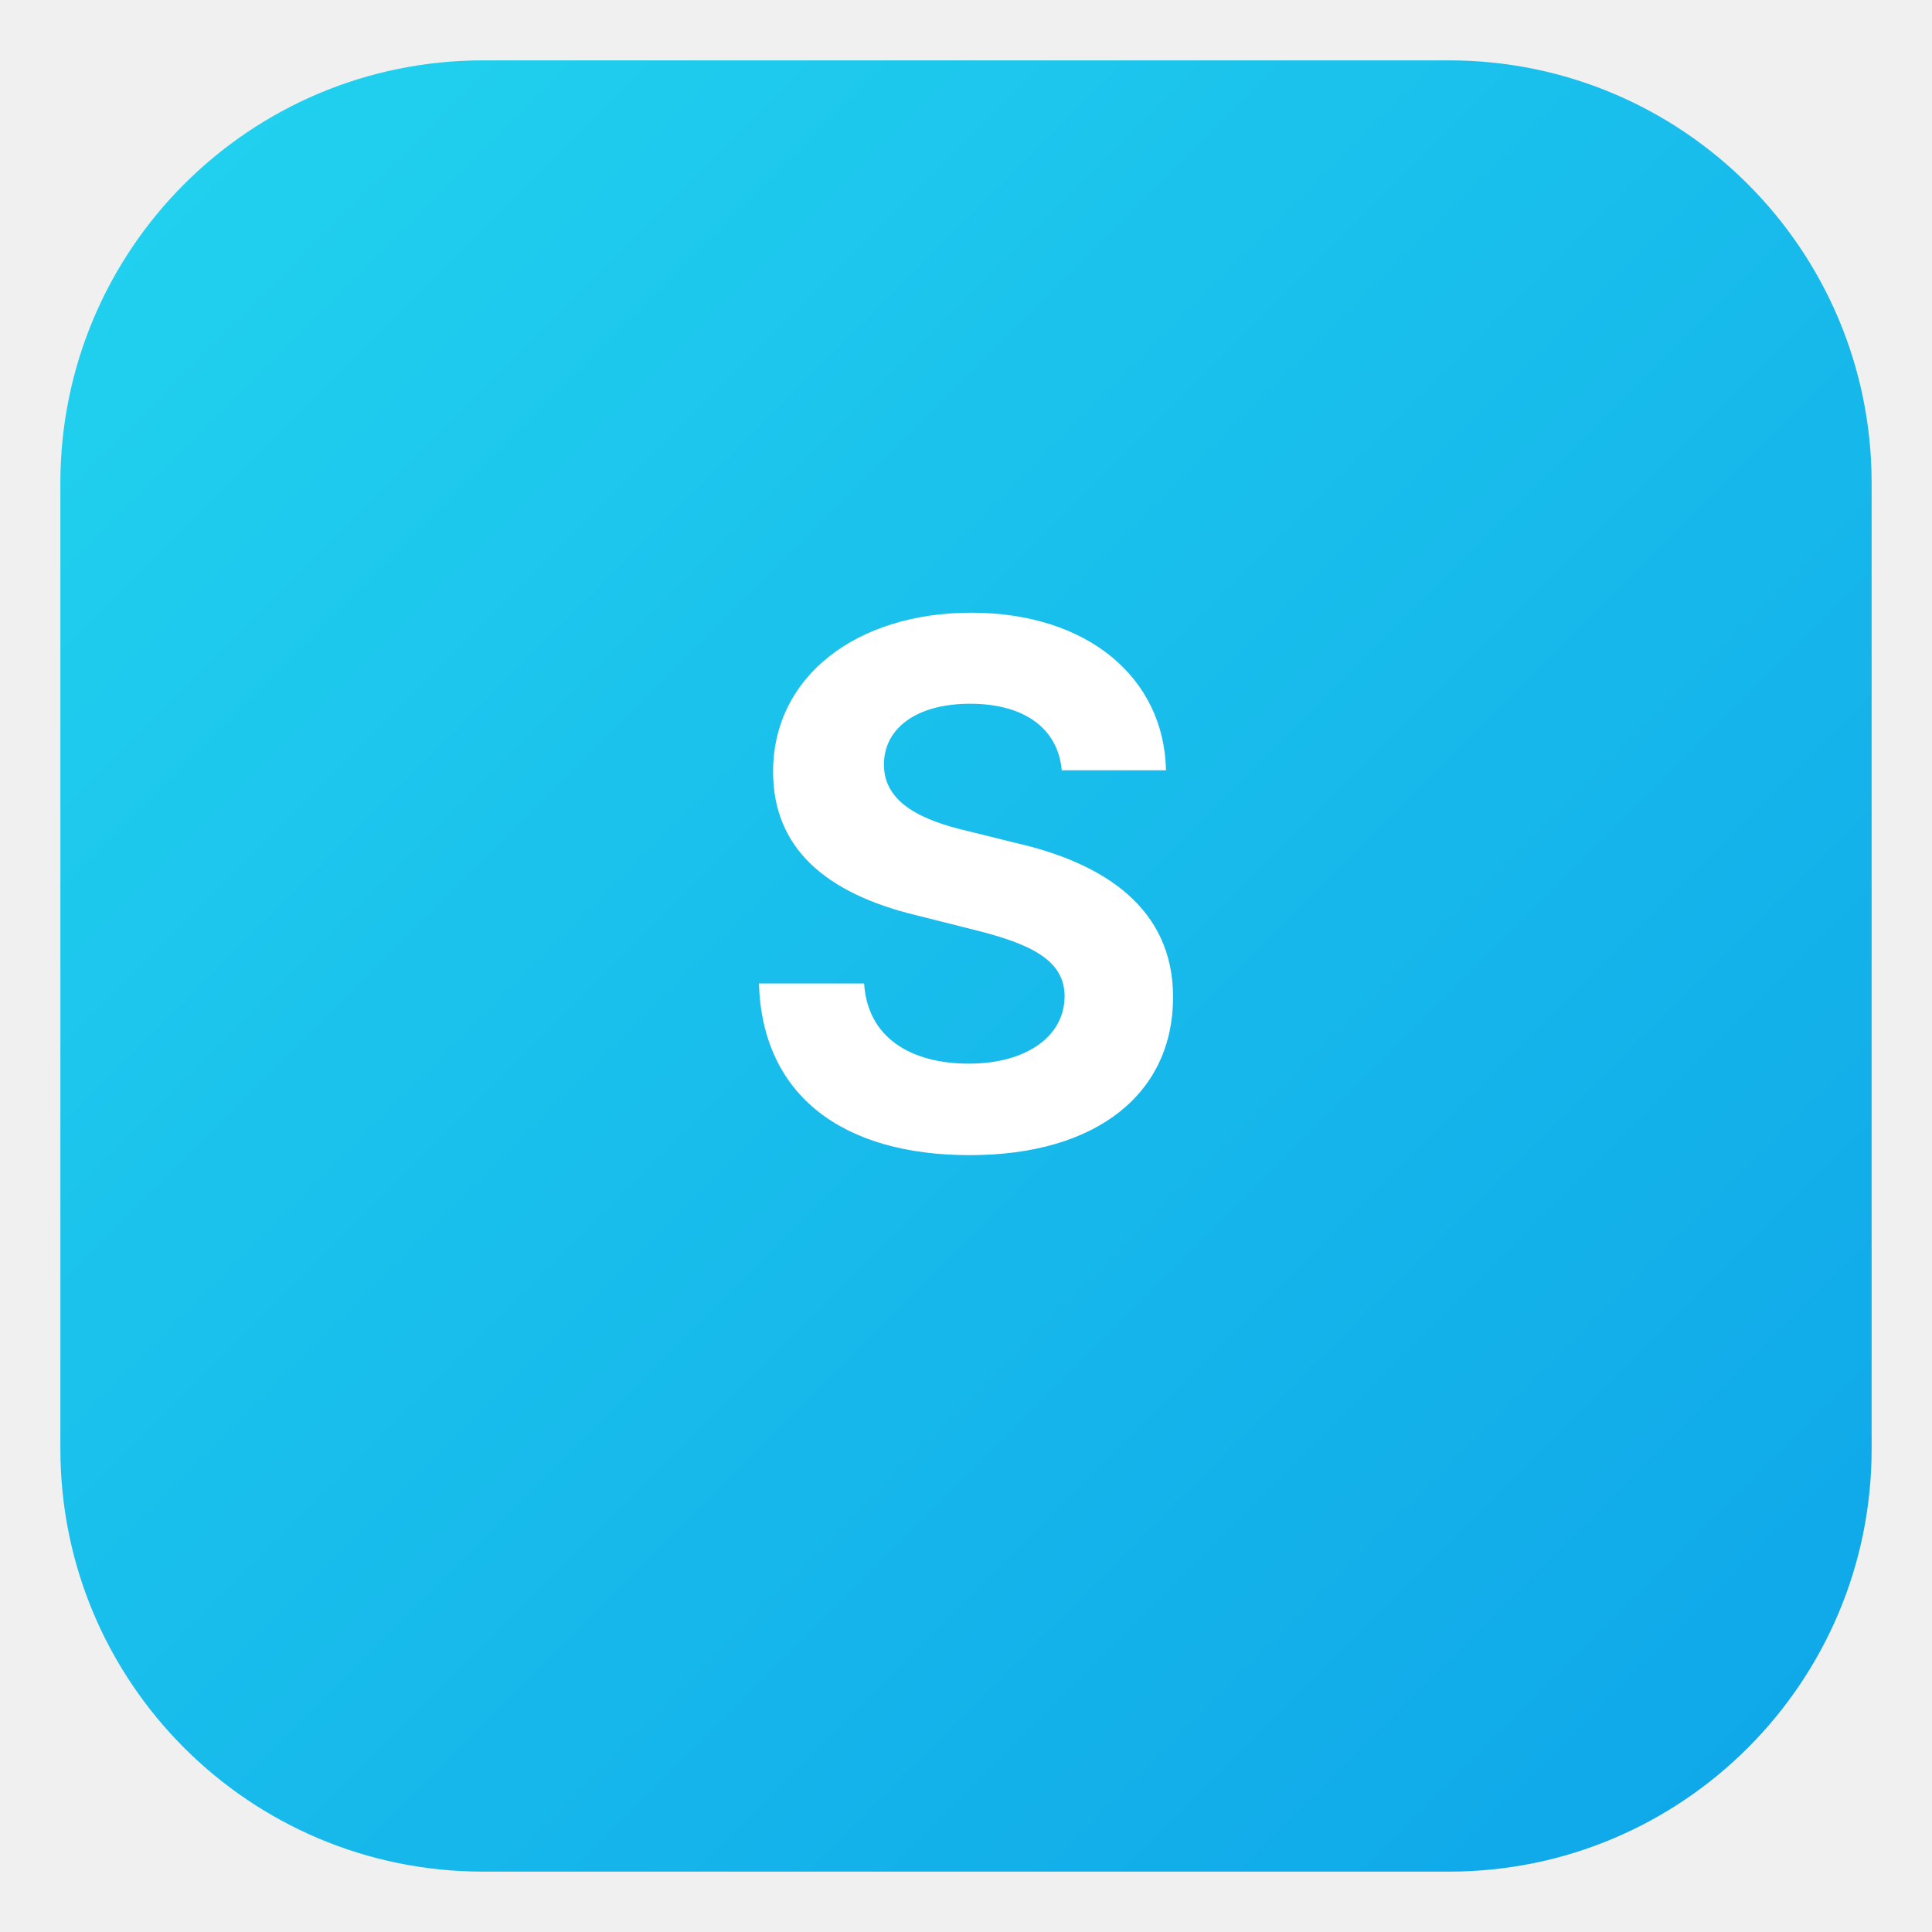
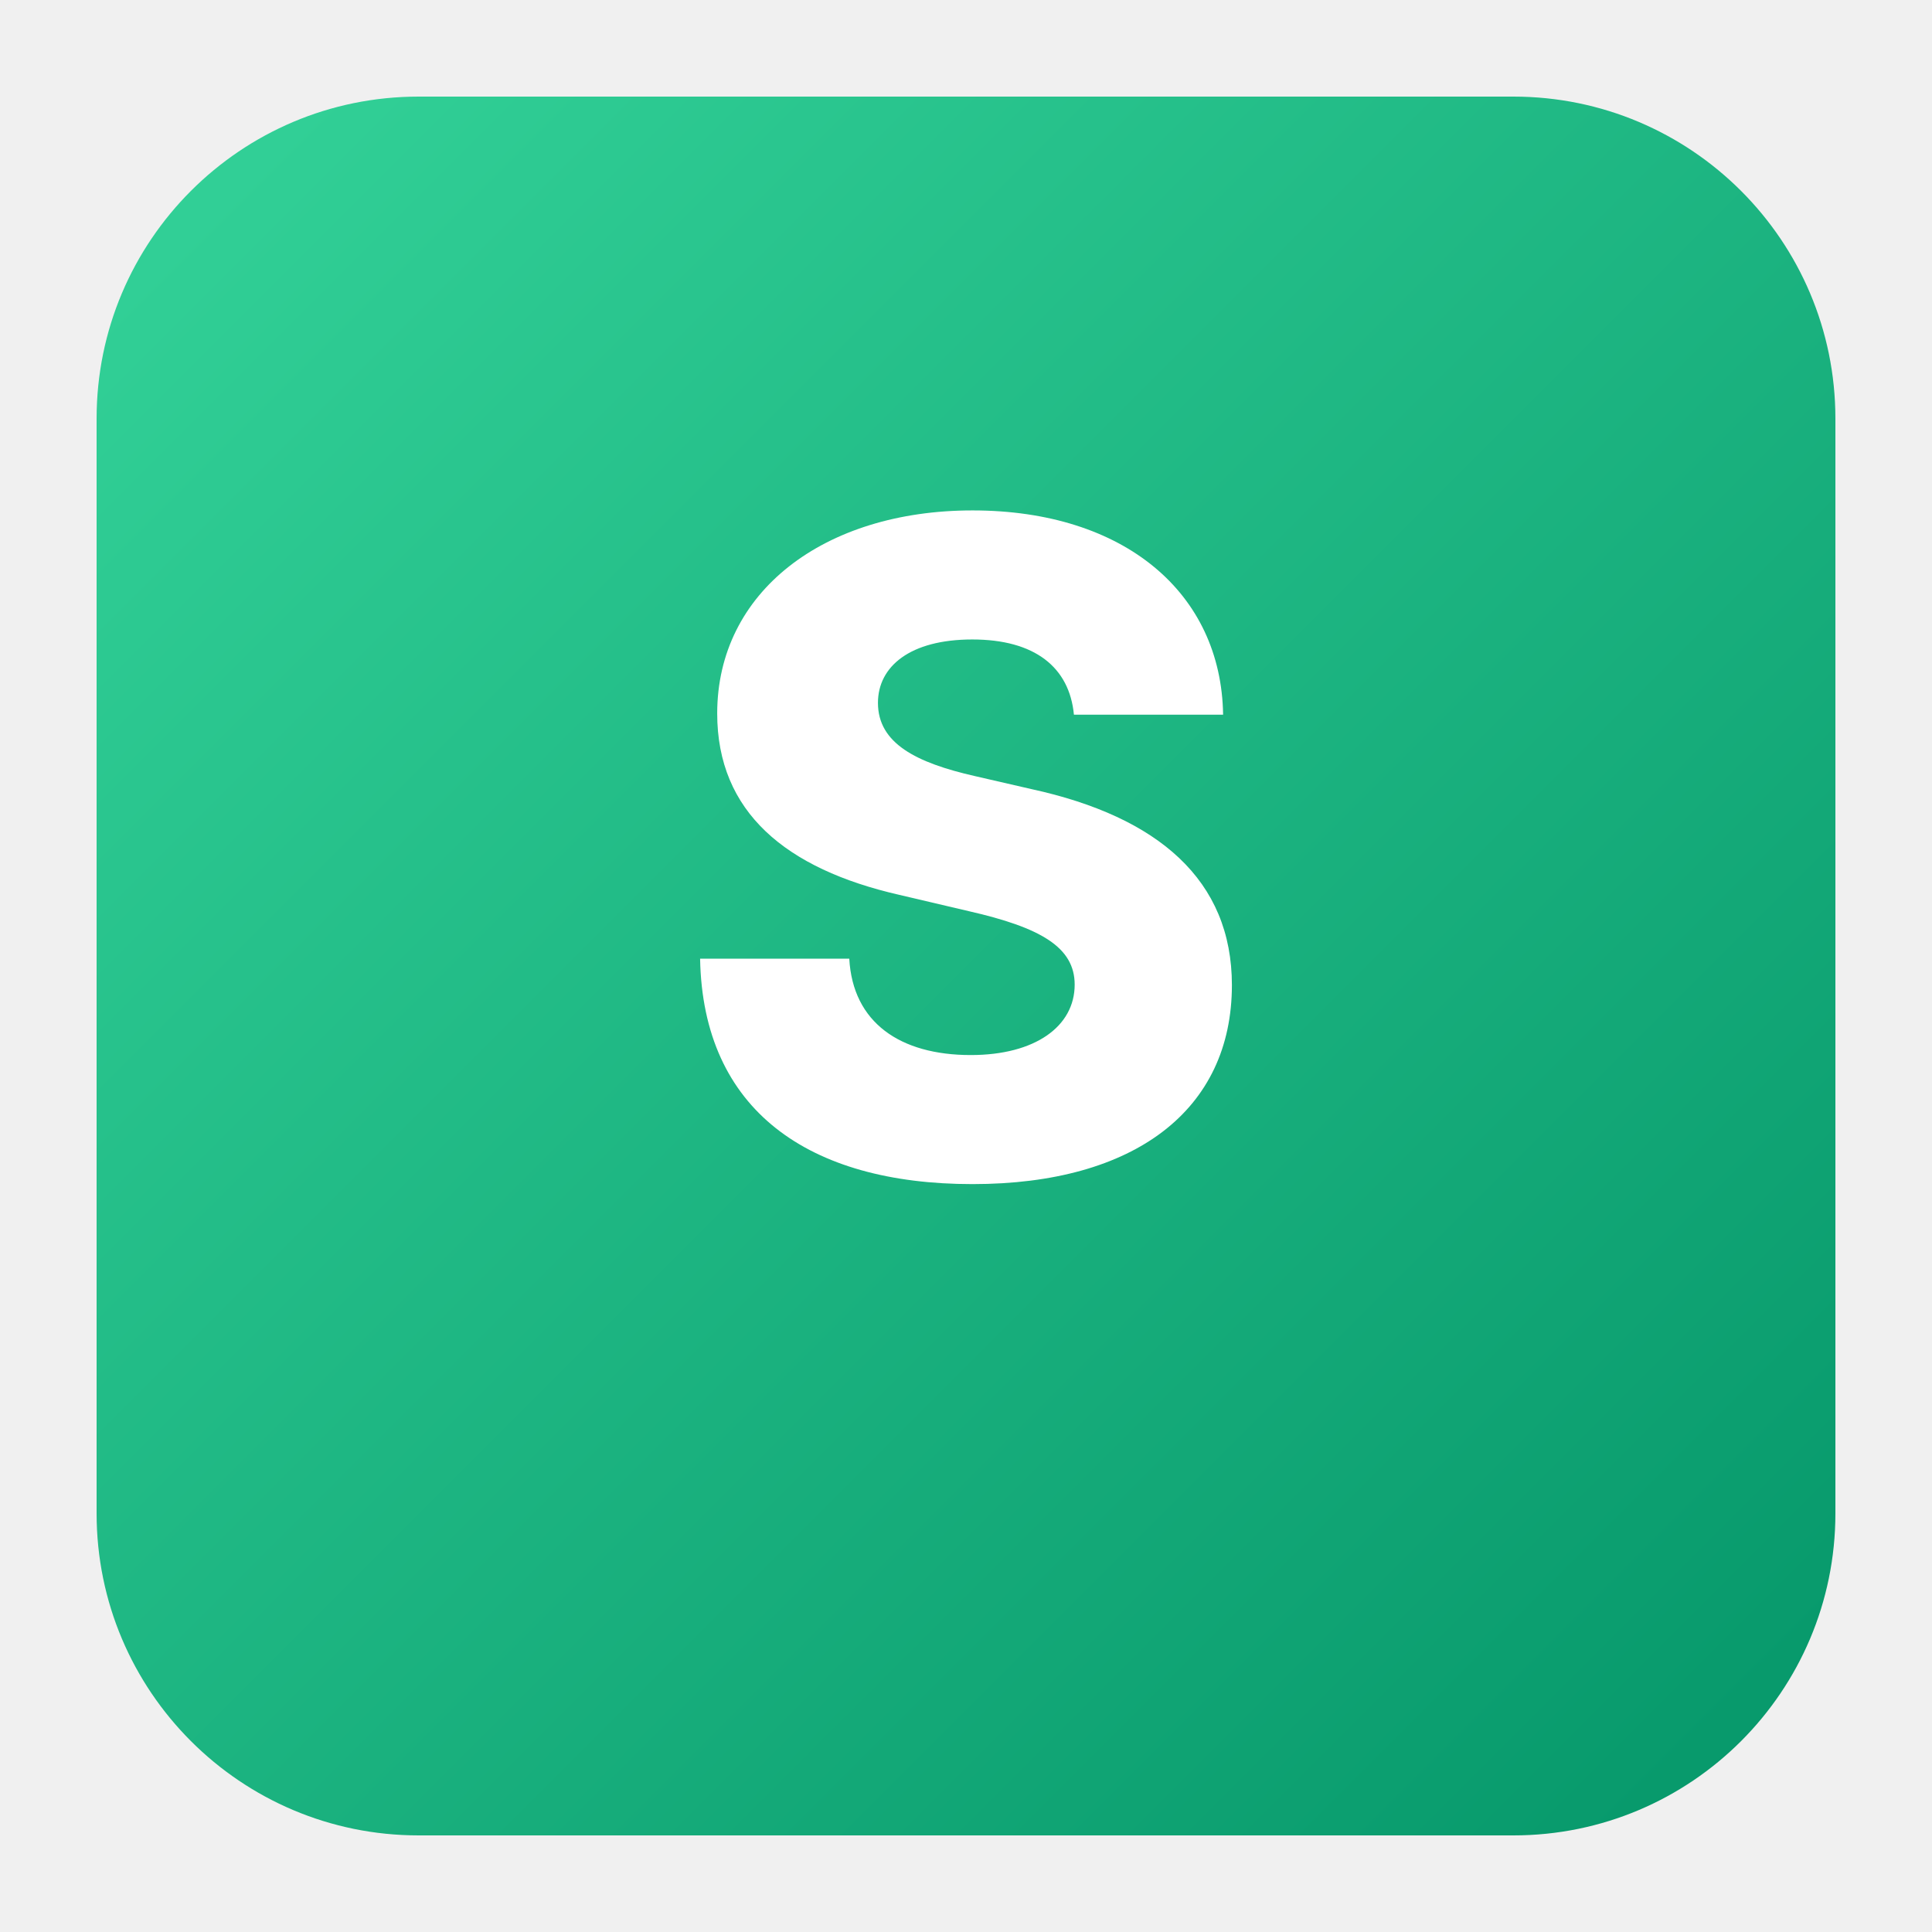
- <svg xmlns="http://www.w3.org/2000/svg" width="64" height="64" viewBox="0 0 64 64">
+ <svg xmlns="http://www.w3.org/2000/svg" width="120" height="120" viewBox="0 0 120 120">
  <defs>
    <linearGradient id="g" x1="0" x2="1" y1="0" y2="1">
-       <stop offset="0" stop-color="#22d3ee" />
-       <stop offset="1" stop-color="#0ea5e9" />
+       <stop offset="0" stop-color="#34d399" />
+       <stop offset="1" stop-color="#059669" />
    </linearGradient>
  </defs>
-   <rect rx="14" ry="14" x="2" y="2" width="60" height="60" fill="url(#g)" />
-   <text x="32" y="38" text-anchor="middle" font-family="Inter,Segoe UI,Arial" font-size="24" fill="white" font-weight="700">S</text>
+   <rect x="6" y="6" rx="20" ry="20" width="108" height="108" fill="url(#g)" />
+   <text x="60" y="73" text-anchor="middle" font-family="Inter,Segoe UI,Arial" font-size="56" fill="#fff" font-weight="800">S</text>
</svg>
